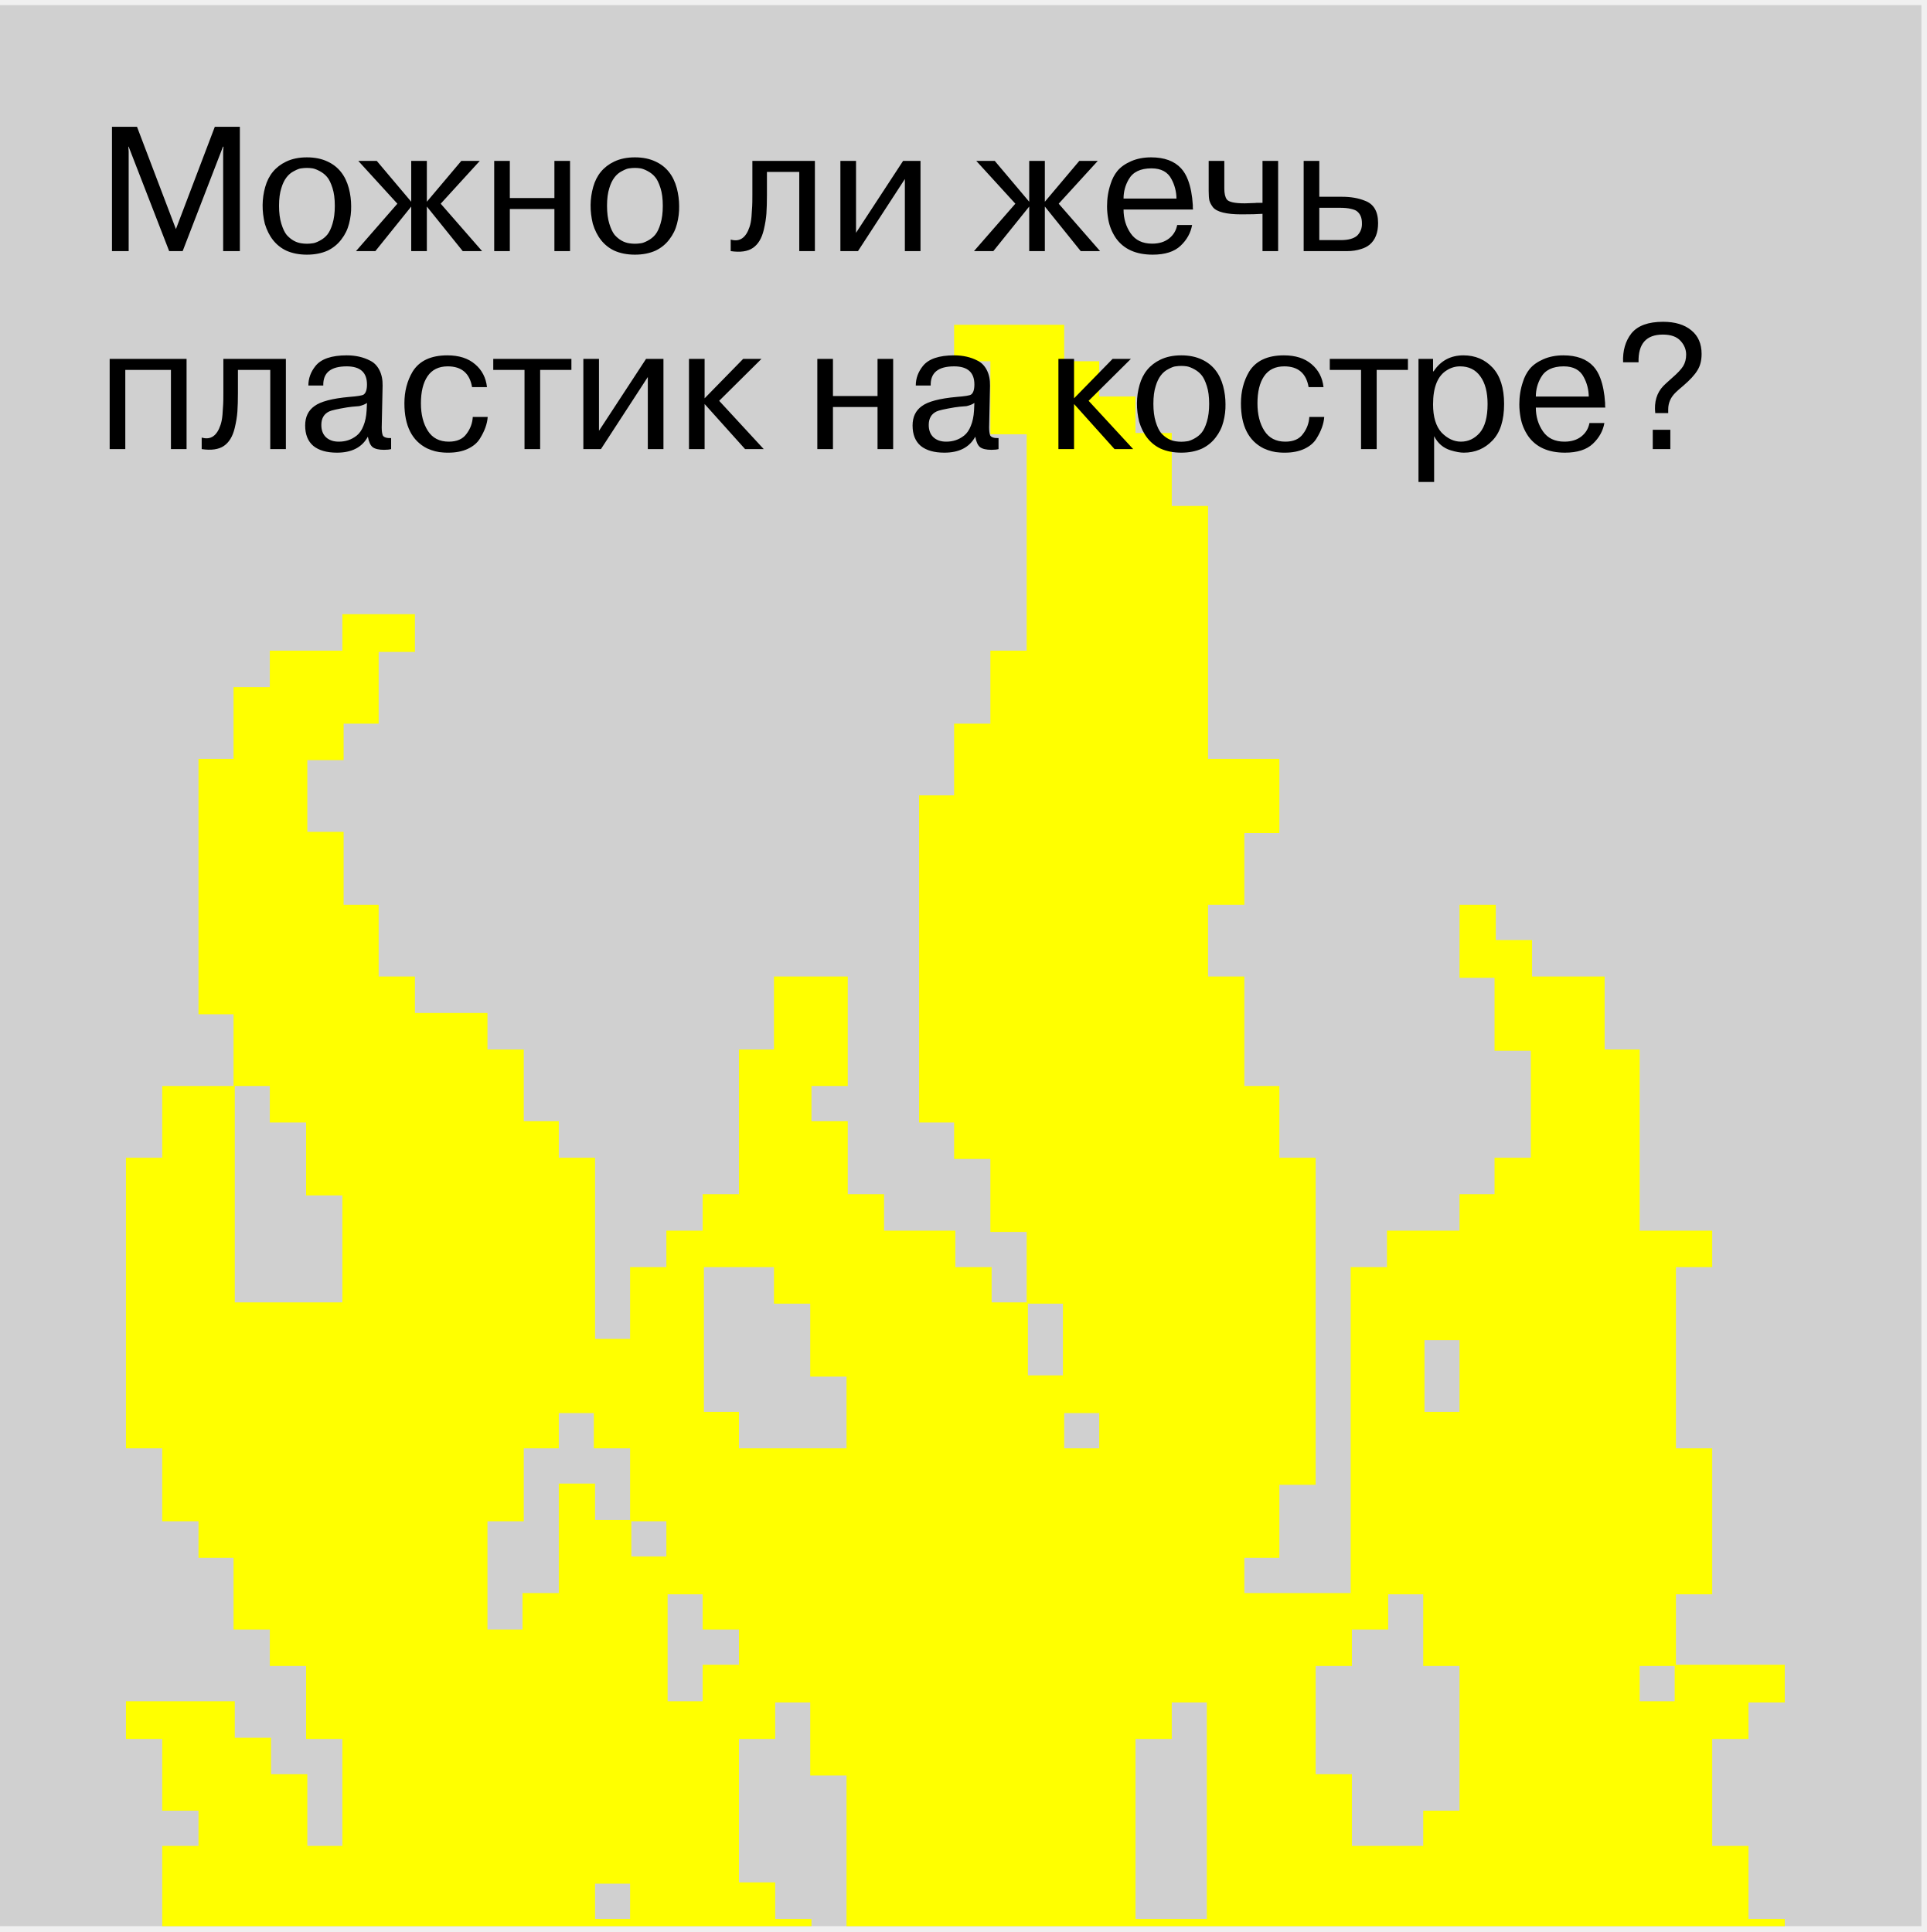
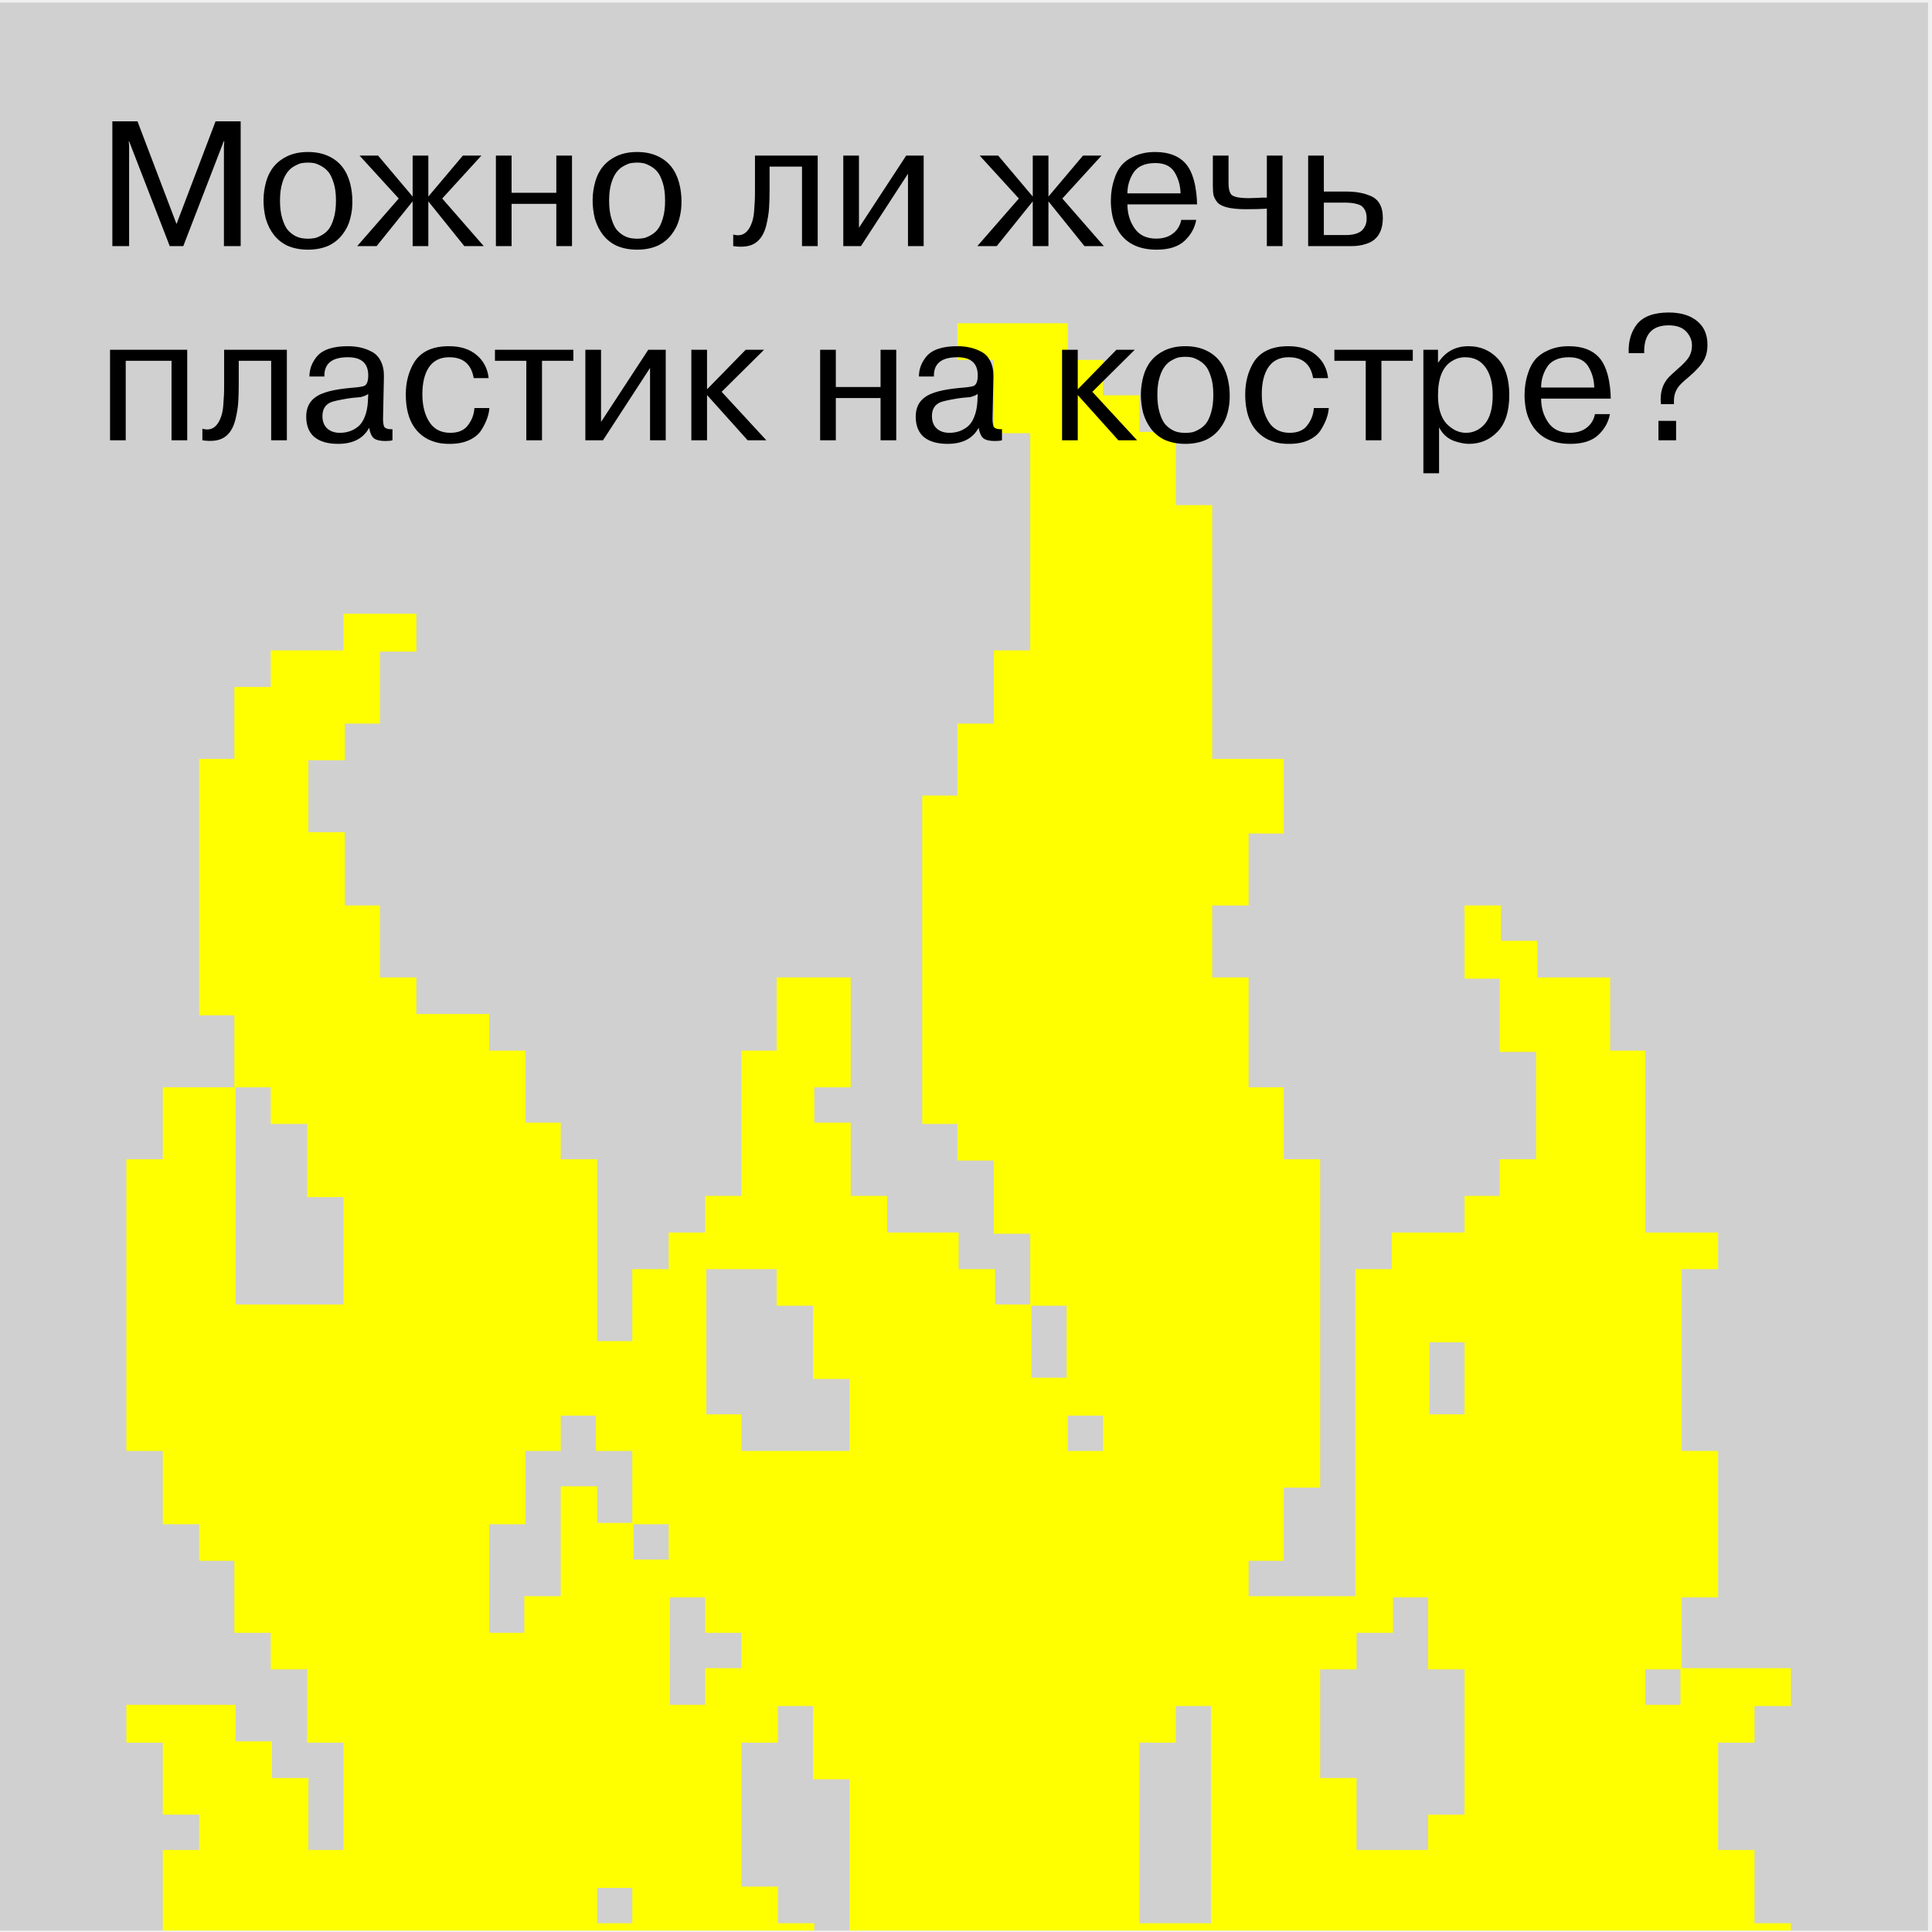
- <svg xmlns="http://www.w3.org/2000/svg" width="321" height="322" viewBox="0 0 321 322" fill="none">
-   <g clip-path="url(#clip0_863_4596)">
-     <rect width="320.167" height="320.167" transform="translate(0 0.86084)" fill="#D0D0D0" />
-     <path fill-rule="evenodd" clip-rule="evenodd" d="M158.983 57.172V60.213H162.006H165.028V66.294V72.375H168.051H171.073V90.409V108.443H168.051H165.028V114.524V120.605H162.006H158.983V126.581V132.558H156.065H153.146V159.818V187.078H156.065H158.983V190.119V193.159H162.006H165.028V199.24V205.322H168.051H171.073V211.193V217.064H168.155H165.237V214.129V211.193H162.214H159.191V208.152V205.112H153.25H147.31V202.071V199.031H144.287H141.264V192.95V186.868H138.242H135.219V183.933V180.997H138.242H141.264V171.875V162.754H135.115H128.965V168.835V174.916H126.047H123.129V186.973V199.031H120.106H117.083V202.071V205.112H114.061H111.038V208.152V211.193H108.016H104.993V217.169V223.146H102.075H99.156V208.048V192.95H96.134H93.111V189.909V186.868H90.193H87.274V180.892V174.916H84.252H81.229V171.875V168.835H75.184H69.139V165.794V162.754H66.116H63.094V156.777V150.801H60.175H57.257V144.72V138.639H54.234H51.212V132.662V126.686H54.234H57.257V123.646V120.605H60.175H63.094V114.629V108.652H66.116H69.139V105.507V102.362H63.094H57.048V105.402V108.443H51.003H44.958V111.483V114.524H41.935H38.913V120.5V126.476H35.994H33.076V147.76V169.044H35.994H38.913V175.021V180.997H32.972H27.031V186.973V192.95H24.008H20.986V217.169V241.389H24.008H27.031V247.47V253.551H30.053H33.076V256.592V259.632H35.994H38.913V265.609V271.585H41.935H44.958V274.626V277.666H47.981H51.003V283.747V289.828H54.026H57.048V298.74V307.652H54.13H51.212V301.676V295.7H48.189H45.166V292.659V289.619H42.144H39.121V286.578V283.538H30.053H20.986V286.683V289.828H24.008H27.031V295.805V301.781H30.053H33.076V304.717V307.652H30.053H27.031V316.774V325.896H24.008H20.986V377.271V428.646H165.132H309.279V380.312V331.977H312.301H315.324L315.315 325.85H309.384L303.234 325.908V328.942V331.977H300.316H297.397V325.896V319.815H294.375H291.352V313.734V307.652H288.33H285.307V298.74V289.828H288.33H291.352V286.788V283.747H294.375H297.397V280.602V277.456H288.33H279.262V271.585V265.714H282.284H285.307V253.551V241.389H282.284H279.262V226.291V211.193H282.284H285.307V208.152V205.112H279.262H273.217V190.014V174.916H270.298H267.38V168.835V162.754H261.335H255.289V159.713V156.672H252.267H249.244V153.737V150.801H246.222H243.199V156.882V162.963H246.117H249.036V169.044V175.126H252.058H255.081V184.038V192.95H252.058H249.036V195.99V199.031H246.117H243.199V202.071V205.112H237.154H231.109V208.152V211.193H228.086H225.063V238.348V265.504H216.204H207.345V262.568V259.632H210.263H213.181V253.551V247.47H216.204H219.227V220.21V192.95H216.204H213.181V186.973V180.997H210.263H207.345V171.875V162.754H204.322H201.299V156.777V150.801H204.322H207.345V144.825V138.848H210.263H213.181V132.662V126.476H207.24H201.299V105.402V84.328H198.277H195.254V78.247V72.166H192.232H189.209V69.125V66.084H186.186H183.164V63.149V60.213H180.245H177.327V57.172V54.132H168.155H158.983V57.172ZM39.121 199.031V217.064H48.085H57.048V208.152V199.24H54.026H51.003V193.159V187.078H47.981H44.958V184.038V180.997H42.04H39.121V199.031ZM117.292 223.25V235.308H120.21H123.129V238.348V241.389H132.092H141.056V235.413V229.436H138.033H135.011V223.355V217.274H131.988H128.965V214.234V211.193H123.129H117.292V223.25ZM171.282 223.25V229.227H174.2H177.119V223.25V217.274H174.2H171.282V223.25ZM237.362 229.332V235.308H240.281H243.199V229.332V223.355H240.281H237.362V229.332ZM93.111 238.453V241.389H90.193H87.274V247.47V253.551H84.252H81.229V262.568V271.585H84.148H87.066V268.544V265.504H90.088H93.111V256.382V247.26H96.134H99.156V250.301V253.342H102.075H104.993V247.365V241.389H101.97H98.948V238.453V235.518H96.029H93.111V238.453ZM177.327 238.453V241.389H180.245H183.164V238.453V235.518H180.245H177.327V238.453ZM105.202 256.487V259.423H108.12H111.038V256.487V253.551H108.12H105.202V256.487ZM111.247 274.626V283.538H114.165H117.083V280.497V277.456H120.106H123.129V274.521V271.585H120.106H117.083V268.649V265.714H114.165H111.247V274.626ZM231.317 268.649V271.585H228.294H225.272V274.626V277.666H222.249H219.227V286.683V295.7H222.249H225.272V301.676V307.652H231.213H237.154V304.717V301.781H240.176H243.199V289.724V277.666H240.176H237.154V271.69V265.714H234.235H231.317V268.649ZM273.217 280.602V283.538H276.135H279.053V280.602V277.666H276.135H273.217V280.602ZM129.174 286.788V289.828H126.151H123.129V301.781V313.734H126.151H129.174V316.774V319.815H132.197H135.219V328.832V337.848H138.137H141.056V316.879V295.91H138.033H135.011V289.828V283.747H132.092H129.174V286.788ZM195.254 286.788V289.828H192.232H189.209V304.822V319.815H195.15H201.091V301.781V283.747H198.173H195.254V286.788ZM99.156 316.879V319.815H102.075H104.993V316.879V313.943H102.075H99.156V316.879ZM21.088 377.271C21.088 405.585 21.112 417.168 21.142 403.011C21.172 388.854 21.172 365.688 21.142 351.531C21.112 337.374 21.088 348.957 21.088 377.271ZM99.156 344.034V356.092H105.097H111.038V353.156V350.22H108.016H104.993V341.099V331.977H102.075H99.156V344.034ZM195.254 337.953V343.93H198.173H201.091V337.953V331.977H198.173H195.254V337.953ZM195.254 353.156V356.092H198.173H201.091V353.156V350.22H198.173H195.254V353.156Z" fill="#FFFF00" />
-     <path d="M30.437 41.852H28.188L21.44 24.45H21.381L21.44 25.249V41.852H18.658V21.135H22.831L29.313 38.182L35.794 21.135H39.967V41.852H37.185V25.249L37.244 24.45H37.155L30.437 41.852ZM44.13 37.294C43.617 35.183 43.636 33.141 44.189 31.168C44.741 29.195 45.905 27.784 47.681 26.936C48.667 26.462 49.822 26.225 51.144 26.225C52.465 26.225 53.62 26.462 54.606 26.936C56.382 27.764 57.556 29.244 58.128 31.375C58.385 32.361 58.513 33.358 58.513 34.364C58.532 35.35 58.414 36.327 58.158 37.294C57.921 38.241 57.497 39.109 56.885 39.898C56.293 40.688 55.533 41.309 54.606 41.763C53.6 42.217 52.446 42.444 51.144 42.444C49.841 42.444 48.687 42.217 47.681 41.763C45.964 40.934 44.781 39.444 44.13 37.294ZM46.882 31.345C46.625 32.135 46.497 33.121 46.497 34.305C46.497 35.469 46.625 36.465 46.882 37.294C47.138 38.123 47.434 38.744 47.77 39.158C48.48 39.948 49.289 40.411 50.197 40.549C50.828 40.648 51.459 40.648 52.091 40.549C52.367 40.53 52.752 40.392 53.245 40.135C53.778 39.859 54.212 39.514 54.547 39.099C54.882 38.685 55.169 38.083 55.405 37.294C55.662 36.465 55.79 35.469 55.79 34.305C55.79 33.121 55.662 32.135 55.405 31.345C55.129 30.477 54.823 29.856 54.488 29.481C54.172 29.106 53.778 28.79 53.304 28.534C52.831 28.277 52.426 28.119 52.091 28.06C51.459 27.962 50.828 27.962 50.197 28.06C49.92 28.08 49.526 28.228 49.013 28.504C48.007 28.997 47.296 29.944 46.882 31.345ZM71.127 41.852H68.523V34.423L62.545 41.852H59.319L66.215 33.95L59.704 26.817H62.782L68.523 33.624V26.817H71.127V33.624L76.869 26.817H79.947L73.436 33.95L80.332 41.852H77.106L71.127 34.423V41.852ZM92.381 34.837H84.953V41.852H82.349V26.817H84.953V33.003H92.381V26.817H94.986V41.852H92.381V34.837ZM98.782 37.294C98.269 35.183 98.289 33.141 98.842 31.168C99.394 29.195 100.558 27.784 102.334 26.936C103.32 26.462 104.475 26.225 105.797 26.225C107.118 26.225 108.273 26.462 109.259 26.936C111.035 27.764 112.209 29.244 112.781 31.375C113.037 32.361 113.166 33.358 113.166 34.364C113.185 35.35 113.067 36.327 112.811 37.294C112.574 38.241 112.15 39.109 111.538 39.898C110.946 40.688 110.186 41.309 109.259 41.763C108.253 42.217 107.099 42.444 105.797 42.444C104.494 42.444 103.34 42.217 102.334 41.763C100.617 40.934 99.433 39.444 98.782 37.294ZM101.535 31.345C101.278 32.135 101.15 33.121 101.15 34.305C101.15 35.469 101.278 36.465 101.535 37.294C101.791 38.123 102.087 38.744 102.423 39.158C103.133 39.948 103.942 40.411 104.849 40.549C105.481 40.648 106.112 40.648 106.744 40.549C107.02 40.53 107.405 40.392 107.898 40.135C108.43 39.859 108.865 39.514 109.2 39.099C109.535 38.685 109.821 38.083 110.058 37.294C110.315 36.465 110.443 35.469 110.443 34.305C110.443 33.121 110.315 32.135 110.058 31.345C109.782 30.477 109.476 29.856 109.141 29.481C108.825 29.106 108.43 28.79 107.957 28.534C107.483 28.277 107.079 28.119 106.744 28.06C106.112 27.962 105.481 27.962 104.849 28.06C104.573 28.08 104.179 28.228 103.666 28.504C102.659 28.997 101.949 29.944 101.535 31.345ZM121.758 41.852V39.928C123.238 40.362 124.284 39.661 124.895 37.827C125.053 37.373 125.162 36.81 125.221 36.14L125.339 34.334C125.359 34.019 125.369 33.397 125.369 32.47V26.817H135.786V41.852H133.182V28.652H127.796V32.47C127.796 33.713 127.766 34.759 127.707 35.607C127.648 36.436 127.5 37.343 127.263 38.33C126.928 39.731 126.326 40.727 125.458 41.319C124.59 41.911 123.356 42.088 121.758 41.852ZM142.64 26.817V38.803L150.483 26.817H153.384V41.852H150.779V29.836L142.966 41.852H140.036V26.817H142.64ZM174.104 41.852H171.5V34.423L165.521 41.852H162.295L169.191 33.95L162.68 26.817H165.758L171.5 33.624V26.817H174.104V33.624L179.845 26.817H182.923L176.412 33.95L183.308 41.852H180.082L174.104 34.423V41.852ZM196.157 37.501H198.643C198.406 38.823 197.765 39.977 196.719 40.964C195.673 41.95 194.125 42.444 192.073 42.444C189.291 42.444 187.249 41.526 185.946 39.691C185.295 38.724 184.871 37.688 184.674 36.584C184.536 35.814 184.467 35.084 184.467 34.394C184.467 33.072 184.664 31.829 185.059 30.665C185.315 29.836 185.69 29.116 186.183 28.504C186.716 27.853 187.476 27.31 188.462 26.876C189.449 26.442 190.563 26.225 191.806 26.225C194.016 26.225 195.683 26.837 196.808 28.06C197.281 28.573 197.666 29.224 197.962 30.014C198.396 31.158 198.663 32.549 198.761 34.186C198.761 34.246 198.761 34.374 198.761 34.571C198.781 34.768 198.791 34.887 198.791 34.926H187.219C187.219 36.426 187.614 37.748 188.403 38.892C189.192 40.036 190.386 40.609 191.984 40.609C193.128 40.609 194.065 40.322 194.795 39.75C195.525 39.178 195.979 38.428 196.157 37.501ZM187.219 33.091H196.038C196.019 31.927 195.742 30.852 195.21 29.866C194.598 28.662 193.483 28.06 191.865 28.06C190.031 28.06 188.768 28.672 188.077 29.895C187.505 30.882 187.219 31.947 187.219 33.091ZM201.404 31.848V26.817H204.009V31.434C204.009 32.243 204.147 32.845 204.423 33.239C204.759 33.673 205.755 33.89 207.412 33.89C207.57 33.89 208.142 33.871 209.129 33.831C209.227 33.812 209.435 33.802 209.75 33.802H210.372V26.817H212.976V41.852H210.372V35.637C209.504 35.696 208.34 35.725 206.88 35.725C204.354 35.725 202.766 35.331 202.115 34.541C201.819 34.147 201.621 33.772 201.523 33.417C201.444 33.062 201.404 32.539 201.404 31.848ZM217.232 41.852V26.817H219.837V32.795H223.595C225.075 32.795 226.348 33.013 227.413 33.447C228.893 33.979 229.633 35.222 229.633 37.175C229.633 38.793 229.159 39.997 228.212 40.786C227.818 41.102 227.354 41.339 226.821 41.496C226.111 41.733 225.332 41.852 224.483 41.852H217.232ZM223.003 34.63H219.837V40.017H223.447C224.671 40.017 225.568 39.77 226.14 39.277C226.713 38.705 226.979 38.004 226.94 37.175C226.94 36.268 226.644 35.597 226.052 35.163C225.854 35.025 225.539 34.907 225.105 34.808C224.631 34.69 224.01 34.63 223.24 34.63H223.003ZM28.484 61.652H20.878V74.852H18.274V59.817H31.088V74.852H28.484V61.652ZM33.608 74.852V72.928C35.088 73.362 36.134 72.662 36.745 70.827C36.903 70.373 37.012 69.811 37.071 69.14L37.189 67.334C37.209 67.019 37.219 66.397 37.219 65.47V59.817H47.636V74.852H45.032V61.652H39.646V65.47C39.646 66.713 39.616 67.759 39.557 68.607C39.498 69.436 39.35 70.343 39.113 71.33C38.778 72.731 38.176 73.727 37.308 74.319C36.44 74.911 35.206 75.088 33.608 74.852ZM53.869 64.257H51.383C51.383 63.073 51.778 61.987 52.567 61.001C53.514 59.817 55.25 59.225 57.776 59.225C59.255 59.225 60.558 59.521 61.682 60.113C62.333 60.429 62.846 60.952 63.221 61.682C63.596 62.412 63.774 63.28 63.754 64.286L63.606 71.241C63.606 71.813 63.665 72.257 63.783 72.573C63.961 72.888 64.425 73.036 65.174 73.017V74.852C64.879 74.93 64.484 74.97 63.991 74.97C63.123 74.97 62.491 74.822 62.097 74.526C61.722 74.23 61.455 73.648 61.297 72.78C60.331 74.556 58.614 75.444 56.148 75.444C54.451 75.444 53.139 75.069 52.212 74.319C51.304 73.549 50.85 72.415 50.85 70.915C50.85 69.495 51.363 68.419 52.389 67.689C53.415 66.92 55.359 66.407 58.22 66.151C59.541 66.052 60.331 65.924 60.587 65.766C60.962 65.509 61.15 64.947 61.15 64.079C61.15 62.066 60.025 61.06 57.776 61.06C55.112 61.06 53.81 62.126 53.869 64.257ZM61.09 68.429L61.15 67.157C60.854 67.374 60.419 67.551 59.847 67.689C58.979 67.749 58.308 67.818 57.835 67.897C56.197 68.173 55.201 68.4 54.846 68.577C53.978 68.992 53.544 69.742 53.544 70.827C53.544 71.695 53.8 72.375 54.313 72.869C54.846 73.362 55.556 73.609 56.444 73.609C57.016 73.609 57.539 73.53 58.013 73.372C58.506 73.214 58.979 72.957 59.433 72.602C59.907 72.228 60.281 71.685 60.558 70.975C60.854 70.264 61.031 69.416 61.09 68.429ZM78.78 69.495H81.266C81.188 70.639 80.754 71.843 79.964 73.105C79.53 73.816 78.85 74.388 77.922 74.822C77.015 75.236 75.949 75.444 74.726 75.444C74.312 75.444 74.016 75.434 73.838 75.414C72.97 75.374 72.082 75.147 71.174 74.733C68.649 73.471 67.386 70.965 67.386 67.216C67.386 65.243 67.84 63.487 68.748 61.948C69.872 60.133 71.806 59.225 74.548 59.225C76.482 59.225 78.021 59.718 79.165 60.705C80.309 61.672 80.971 62.944 81.148 64.523H78.662C78.267 62.214 76.916 61.06 74.608 61.06C73.108 61.06 71.983 61.613 71.234 62.718C70.504 63.803 70.139 65.302 70.139 67.216C70.139 69.071 70.523 70.6 71.293 71.803C72.062 73.007 73.226 73.609 74.785 73.609C76.127 73.609 77.103 73.184 77.715 72.336C78.366 71.488 78.721 70.54 78.78 69.495ZM87.401 74.852V61.652H82.192V59.817H95.214V61.652H90.005V74.852H87.401ZM99.808 59.817V71.803L107.651 59.817H110.551V74.852H107.947V62.836L100.134 74.852H97.204V59.817H99.808ZM117.409 59.817V66.387L123.832 59.817H126.88L119.836 66.802L127.265 74.852H124.157L117.409 67.334V74.852H114.805V59.817H117.409ZM146.225 67.838H138.797V74.852H136.192V59.817H138.797V66.003H146.225V59.817H148.829V74.852H146.225V67.838ZM155.083 64.257H152.597C152.597 63.073 152.991 61.987 153.78 61.001C154.727 59.817 156.464 59.225 158.989 59.225C160.469 59.225 161.771 59.521 162.896 60.113C163.547 60.429 164.06 60.952 164.435 61.682C164.809 62.412 164.987 63.28 164.967 64.286L164.819 71.241C164.819 71.813 164.879 72.257 164.997 72.573C165.174 72.888 165.638 73.036 166.388 73.017V74.852C166.092 74.93 165.697 74.97 165.204 74.97C164.336 74.97 163.705 74.822 163.31 74.526C162.935 74.23 162.669 73.648 162.511 72.78C161.544 74.556 159.828 75.444 157.361 75.444C155.665 75.444 154.353 75.069 153.425 74.319C152.518 73.549 152.064 72.415 152.064 70.915C152.064 69.495 152.577 68.419 153.603 67.689C154.629 66.92 156.572 66.407 159.433 66.151C160.755 66.052 161.544 65.924 161.801 65.766C162.176 65.509 162.363 64.947 162.363 64.079C162.363 62.066 161.238 61.06 158.989 61.06C156.326 61.06 155.023 62.126 155.083 64.257ZM162.304 68.429L162.363 67.157C162.067 67.374 161.633 67.551 161.061 67.689C160.193 67.749 159.522 67.818 159.048 67.897C157.411 68.173 156.414 68.4 156.059 68.577C155.191 68.992 154.757 69.742 154.757 70.827C154.757 71.695 155.013 72.375 155.526 72.869C156.059 73.362 156.769 73.609 157.657 73.609C158.229 73.609 158.752 73.53 159.226 73.372C159.719 73.214 160.193 72.957 160.646 72.602C161.12 72.228 161.495 71.685 161.771 70.975C162.067 70.264 162.245 69.416 162.304 68.429ZM178.97 59.817V66.387L185.392 59.817H188.44L181.397 66.802L188.825 74.852H185.718L178.97 67.334V74.852H176.365V59.817H178.97ZM189.822 70.294C189.309 68.183 189.329 66.141 189.882 64.168C190.434 62.195 191.598 60.784 193.374 59.936C194.36 59.462 195.515 59.225 196.837 59.225C198.158 59.225 199.313 59.462 200.299 59.936C202.075 60.764 203.249 62.244 203.821 64.375C204.078 65.361 204.206 66.358 204.206 67.364C204.225 68.35 204.107 69.327 203.851 70.294C203.614 71.241 203.19 72.109 202.578 72.898C201.986 73.688 201.227 74.309 200.299 74.763C199.293 75.217 198.139 75.444 196.837 75.444C195.534 75.444 194.38 75.217 193.374 74.763C191.657 73.934 190.474 72.445 189.822 70.294ZM192.575 64.345C192.318 65.135 192.19 66.121 192.19 67.305C192.19 68.469 192.318 69.465 192.575 70.294C192.831 71.123 193.127 71.744 193.463 72.158C194.173 72.948 194.982 73.411 195.89 73.549C196.521 73.648 197.152 73.648 197.784 73.549C198.06 73.53 198.445 73.391 198.938 73.135C199.471 72.859 199.905 72.513 200.24 72.099C200.575 71.685 200.862 71.083 201.098 70.294C201.355 69.465 201.483 68.469 201.483 67.305C201.483 66.121 201.355 65.135 201.098 64.345C200.822 63.477 200.516 62.856 200.181 62.481C199.865 62.106 199.471 61.79 198.997 61.534C198.523 61.277 198.119 61.119 197.784 61.06C197.152 60.962 196.521 60.962 195.89 61.06C195.613 61.08 195.219 61.228 194.706 61.504C193.699 61.997 192.989 62.944 192.575 64.345ZM218.173 69.495H220.659C220.58 70.639 220.146 71.843 219.357 73.105C218.923 73.816 218.242 74.388 217.315 74.822C216.407 75.236 215.342 75.444 214.118 75.444C213.704 75.444 213.408 75.434 213.23 75.414C212.362 75.374 211.474 75.147 210.567 74.733C208.041 73.471 206.779 70.965 206.779 67.216C206.779 65.243 207.232 63.487 208.14 61.948C209.265 60.133 211.198 59.225 213.941 59.225C215.874 59.225 217.413 59.718 218.558 60.705C219.702 61.672 220.363 62.944 220.54 64.523H218.054C217.66 62.214 216.308 61.06 214 61.06C212.5 61.06 211.376 61.613 210.626 62.718C209.896 63.803 209.531 65.302 209.531 67.216C209.531 69.071 209.916 70.6 210.685 71.803C211.455 73.007 212.619 73.609 214.178 73.609C215.519 73.609 216.496 73.184 217.107 72.336C217.759 71.488 218.114 70.54 218.173 69.495ZM226.793 74.852V61.652H221.584V59.817H234.606V61.652H229.398V74.852H226.793ZM236.365 80.327V59.817H238.792V61.889H238.881C240.065 60.113 241.722 59.225 243.853 59.225C245.806 59.225 247.424 59.906 248.706 61.267C249.989 62.648 250.63 64.671 250.63 67.334C250.63 70.057 249.979 72.089 248.677 73.431C247.394 74.773 245.806 75.444 243.912 75.444C243.32 75.444 242.6 75.315 241.751 75.059C240.508 74.684 239.581 73.895 238.97 72.691V80.327H236.365ZM238.792 67.394C238.792 69.485 239.265 71.053 240.213 72.099C241.199 73.105 242.274 73.609 243.438 73.609C244.662 73.609 245.707 73.115 246.575 72.129C247.444 71.103 247.878 69.505 247.878 67.334C247.878 65.361 247.473 63.822 246.664 62.718C245.875 61.613 244.75 61.06 243.29 61.06C242.521 61.06 241.801 61.267 241.13 61.682C239.571 62.609 238.792 64.513 238.792 67.394ZM264.856 70.501H267.342C267.105 71.823 266.464 72.977 265.418 73.964C264.372 74.95 262.824 75.444 260.772 75.444C257.99 75.444 255.948 74.526 254.646 72.691C253.994 71.724 253.57 70.689 253.373 69.584C253.235 68.814 253.166 68.084 253.166 67.394C253.166 66.072 253.363 64.829 253.758 63.665C254.014 62.836 254.389 62.116 254.882 61.504C255.415 60.853 256.175 60.31 257.161 59.876C258.148 59.442 259.262 59.225 260.505 59.225C262.715 59.225 264.382 59.837 265.507 61.06C265.981 61.573 266.365 62.224 266.661 63.014C267.095 64.158 267.362 65.549 267.46 67.186C267.46 67.246 267.46 67.374 267.46 67.571C267.48 67.768 267.49 67.887 267.49 67.926H255.918C255.918 69.426 256.313 70.748 257.102 71.892C257.891 73.036 259.085 73.609 260.683 73.609C261.827 73.609 262.764 73.323 263.495 72.75C264.225 72.178 264.678 71.428 264.856 70.501ZM255.918 66.091H264.738C264.718 64.927 264.442 63.852 263.909 62.865C263.297 61.662 262.182 61.06 260.565 61.06C258.73 61.06 257.467 61.672 256.776 62.895C256.204 63.882 255.918 64.947 255.918 66.091ZM278.331 74.852H275.401V71.626H278.331V74.852ZM273.033 60.38H270.459C270.38 58.446 270.843 56.838 271.85 55.556C272.895 54.273 274.651 53.632 277.118 53.632C279.11 53.632 280.679 54.105 281.823 55.052C282.968 55.98 283.54 57.292 283.54 58.989C283.54 60.093 283.303 61.011 282.829 61.741C282.395 62.471 281.616 63.319 280.491 64.286C279.9 64.779 279.485 65.144 279.248 65.381C278.4 66.19 277.976 67.137 277.976 68.222V68.844H275.815C275.618 66.989 276.062 65.49 277.147 64.345C277.246 64.227 277.749 63.763 278.657 62.954C279.525 62.205 280.126 61.563 280.462 61.031C280.797 60.478 280.965 59.837 280.965 59.107C280.965 58.258 280.659 57.499 280.047 56.828C279.416 56.118 278.43 55.763 277.088 55.763C274.306 55.763 272.954 57.302 273.033 60.38Z" fill="black" />
+ <svg xmlns="http://www.w3.org/2000/svg" width="388" height="388" viewBox="0 0 388 388" fill="none">
+   <g clip-path="url(#clip0_895_7365)">
+     <rect width="387.202" height="387.202" transform="translate(0 0.503906)" fill="#D0D0D0" />
+     <path fill-rule="evenodd" clip-rule="evenodd" d="M192.27 68.607V72.284H195.926H199.581V79.638V86.993H203.236H206.892V108.802V130.612H203.236H199.581V137.966V145.321H195.926H192.27V152.548V159.776H188.741H185.211V192.744V225.712H188.741H192.27V229.389V233.066H195.926H199.581V240.42V247.775H203.236H206.892V254.876V261.976H203.363H199.833V258.426V254.876H196.178H192.522V251.198V247.521H185.337H178.152V243.844V240.167H174.497H170.842V232.812V225.458H167.186H163.531V221.908V218.357H167.186H170.842V207.326V196.294H163.405H155.968V203.648V211.003H152.438H148.909V225.585V240.167H145.253H141.598V243.844V247.521H137.942H134.287V251.198V254.876H130.631H126.976V262.103V269.331H123.447H119.917V251.072V232.812H116.262H112.606V229.135V225.458H109.077H105.547V218.23V211.003H101.892H98.237V207.326V203.648H90.926H83.615V199.971V196.294H79.959H76.304V189.067V181.839H72.774H69.245V174.485V167.13H65.59H61.934V159.903V152.675H65.59H69.245V148.998V145.321H72.774H76.304V138.093V130.865H79.959H83.615V127.061V123.258H76.304H68.993V126.935V130.612H61.682H54.371V134.289V137.966H50.716H47.06V145.194V152.421H43.531H40.001V178.162V203.902H43.531H47.06V211.13V218.357H39.875H32.69V225.585V232.812H29.035H25.38V262.103V291.394H29.035H32.69V298.748V306.103H36.346H40.001V309.78V313.457H43.531H47.06V320.685V327.912H50.716H54.371V331.589V335.266H58.026H61.682V342.621V349.975H65.337H68.993V360.753V371.531H65.463H61.934V364.304V357.076H58.279H54.623V353.399V349.722H50.968H47.312V346.044V342.367H36.346H25.38V346.171V349.975H29.035H32.69V357.203V364.43H36.346H40.001V367.981V371.531H36.346H32.69V382.563V393.594H29.035H25.38V455.726V517.858H199.707H374.035V459.403V400.949H377.69H381.345L381.334 393.538H374.161L366.724 393.609V397.279V400.949H363.194H359.665V393.594V386.24H356.009H352.354V378.886V371.531H348.699H345.043V360.753V349.975H348.699H352.354V346.298V342.621H356.009H359.665V338.817V335.013H348.699H337.732V327.912V320.811H341.388H345.043V306.103V291.394H341.388H337.732V273.135V254.876H341.388H345.043V251.198V247.521H337.732H330.421V229.262V211.003H326.892H323.362V203.648V196.294H316.052H308.741V192.617V188.94H305.085H301.43V185.389V181.839H297.774H294.119V189.193V196.548H297.648H301.178V203.902V211.256H304.833H308.488V222.034V232.812H304.833H301.178V236.49V240.167H297.648H294.119V243.844V247.521H286.808H279.497V251.198V254.876H275.841H272.186V287.717V320.558H261.472H250.757V317.007V313.457H254.287H257.816V306.103V298.748H261.472H265.127V265.78V232.812H261.472H257.816V225.585V218.357H254.287H250.757V207.326V196.294H247.102H243.447V189.067V181.839H247.102H250.757V174.611V167.384H254.287H257.816V159.903V152.421H250.631H243.447V126.935V101.448H239.791H236.136V94.094V86.739H232.48H228.825V83.062V79.385H225.169H221.514V75.835V72.284H217.984H214.455V68.607V64.93H203.363H192.27V68.607ZM47.312 240.167V261.976H58.153H68.993V251.198V240.42H65.337H61.682V233.066V225.712H58.026H54.371V222.034V218.357H50.842H47.312V240.167ZM141.85 269.457V284.039H145.379H148.909V287.717V291.394H159.749H170.589V284.166V276.939H166.934H163.279V269.584V262.23H159.623H155.968V258.553V254.876H148.909H141.85V269.457ZM207.144 269.457V276.685H210.673H214.203V269.457V262.23H210.673H207.144V269.457ZM287.06 276.812V284.039H290.589H294.119V276.812V269.584H290.589H287.06V276.812ZM112.606 287.843V291.394H109.077H105.547V298.748V306.103H101.892H98.237V317.007V327.912H101.766H105.295V324.235V320.558H108.951H112.606V309.526V298.495H116.262H119.917V302.172V305.849H123.447H126.976V298.621V291.394H123.321H119.665V287.843V284.293H116.136H112.606V287.843ZM214.455 287.843V291.394H217.984H221.514V287.843V284.293H217.984H214.455V287.843ZM127.228 309.653V313.203H130.758H134.287V309.653V306.103H130.758H127.228V309.653ZM134.539 331.589V342.367H138.068H141.598V338.69V335.013H145.253H148.909V331.462V327.912H145.253H141.598V324.362V320.811H138.068H134.539V331.589ZM279.749 324.362V327.912H276.094H272.438V331.589V335.266H268.783H265.127V346.171V357.076H268.783H272.438V364.304V371.531H279.623H286.808V367.981V364.43H290.463H294.119V349.848V335.266H290.463H286.808V328.039V320.811H283.278H279.749V324.362ZM330.421 338.817V342.367H333.951H337.48V338.817V335.266H333.951H330.421V338.817ZM156.22 346.298V349.975H152.564H148.909V364.43V378.886H152.564H156.22V382.563V386.24H159.875H163.531V397.145V408.049H167.06H170.589V382.69V357.33H166.934H163.279V349.975V342.621H159.749H156.22V346.298ZM236.136 346.298V349.975H232.48H228.825V368.108V386.24H236.01H243.194V364.43V342.621H239.665H236.136V346.298ZM119.917 382.69V386.24H123.447H126.976V382.69V379.139H123.447H119.917V382.69ZM25.503 455.726C25.503 489.968 25.533 503.976 25.569 486.855C25.604 469.734 25.604 441.718 25.569 424.597C25.533 407.476 25.503 421.484 25.503 455.726ZM119.917 415.531V430.113H127.102H134.287V426.562V423.012H130.631H126.976V411.98V400.949H123.447H119.917V415.531ZM236.136 408.176V415.404H239.665H243.194V408.176V400.949H239.665H236.136V408.176ZM236.136 426.562V430.113H239.665H243.194V426.562V423.012H239.665H236.136V426.562Z" fill="#FFFF00" />
+     <path d="M36.81 49.424H34.09L25.93 28.378H25.858L25.93 29.345V49.424H22.565V24.37H27.612L35.45 44.986L43.288 24.37H48.335V49.424H44.971V29.345L45.042 28.378H44.935L36.81 49.424ZM53.369 43.912C52.749 41.359 52.773 38.889 53.441 36.503C54.109 34.117 55.517 32.411 57.664 31.385C58.857 30.812 60.253 30.526 61.852 30.526C63.45 30.526 64.846 30.812 66.039 31.385C68.187 32.387 69.607 34.176 70.299 36.754C70.609 37.947 70.764 39.152 70.764 40.368C70.788 41.562 70.645 42.743 70.334 43.912C70.048 45.057 69.535 46.107 68.795 47.062C68.079 48.016 67.161 48.768 66.039 49.316C64.823 49.865 63.427 50.14 61.852 50.14C60.277 50.14 58.881 49.865 57.664 49.316C55.588 48.314 54.157 46.513 53.369 43.912ZM56.698 36.718C56.388 37.672 56.233 38.865 56.233 40.297C56.233 41.705 56.388 42.91 56.698 43.912C57.008 44.914 57.366 45.666 57.772 46.167C58.63 47.121 59.609 47.682 60.706 47.849C61.47 47.968 62.234 47.968 62.997 47.849C63.331 47.825 63.797 47.658 64.393 47.348C65.037 47.014 65.562 46.596 65.968 46.095C66.374 45.594 66.719 44.866 67.006 43.912C67.316 42.91 67.471 41.705 67.471 40.297C67.471 38.865 67.316 37.672 67.006 36.718C66.672 35.668 66.302 34.916 65.896 34.463C65.514 34.01 65.037 33.628 64.465 33.318C63.892 33.007 63.403 32.816 62.997 32.745C62.234 32.626 61.47 32.626 60.706 32.745C60.372 32.769 59.895 32.948 59.275 33.282C58.058 33.878 57.199 35.024 56.698 36.718ZM86.02 49.424H82.87V40.44L75.64 49.424H71.739L80.078 39.867L72.204 31.242H75.927L82.87 39.474V31.242H86.02V39.474L92.963 31.242H96.686L88.812 39.867L97.151 49.424H93.25L86.02 40.44V49.424ZM111.724 40.941H102.74V49.424H99.59V31.242H102.74V38.722H111.724V31.242H114.873V49.424H111.724V40.941ZM119.465 43.912C118.845 41.359 118.868 38.889 119.537 36.503C120.205 34.117 121.613 32.411 123.76 31.385C124.953 30.812 126.349 30.526 127.948 30.526C129.546 30.526 130.942 30.812 132.135 31.385C134.283 32.387 135.703 34.176 136.395 36.754C136.705 37.947 136.86 39.152 136.86 40.368C136.884 41.562 136.74 42.743 136.43 43.912C136.144 45.057 135.631 46.107 134.891 47.062C134.175 48.016 133.257 48.768 132.135 49.316C130.918 49.865 129.522 50.14 127.948 50.14C126.373 50.14 124.977 49.865 123.76 49.316C121.684 48.314 120.252 46.513 119.465 43.912ZM122.794 36.718C122.483 37.672 122.328 38.865 122.328 40.297C122.328 41.705 122.483 42.91 122.794 43.912C123.104 44.914 123.462 45.666 123.867 46.167C124.726 47.121 125.705 47.682 126.802 47.849C127.566 47.968 128.329 47.968 129.093 47.849C129.427 47.825 129.892 47.658 130.489 47.348C131.133 47.014 131.658 46.596 132.064 46.095C132.469 45.594 132.815 44.866 133.102 43.912C133.412 42.91 133.567 41.705 133.567 40.297C133.567 38.865 133.412 37.672 133.102 36.718C132.768 35.668 132.398 34.916 131.992 34.463C131.61 34.01 131.133 33.628 130.56 33.318C129.988 33.007 129.499 32.816 129.093 32.745C128.329 32.626 127.566 32.626 126.802 32.745C126.468 32.769 125.991 32.948 125.371 33.282C124.154 33.878 123.295 35.024 122.794 36.718ZM147.251 49.424V47.097C149.041 47.622 150.306 46.775 151.045 44.556C151.236 44.007 151.367 43.327 151.439 42.516L151.582 40.333C151.606 39.951 151.618 39.199 151.618 38.078V31.242H164.217V49.424H161.067V33.461H154.553V38.078C154.553 39.581 154.517 40.846 154.446 41.872C154.374 42.874 154.195 43.972 153.909 45.165C153.503 46.859 152.775 48.064 151.725 48.78C150.676 49.495 149.184 49.71 147.251 49.424ZM172.506 31.242V45.737L181.991 31.242H185.498V49.424H182.349V34.892L172.9 49.424H169.356V31.242H172.506ZM210.557 49.424H207.407V40.44L200.177 49.424H196.276L204.616 39.867L196.741 31.242H200.464L207.407 39.474V31.242H210.557V39.474L217.501 31.242H221.223L213.349 39.867L221.688 49.424H217.787L210.557 40.44V49.424ZM237.227 44.162H240.234C239.947 45.761 239.172 47.157 237.907 48.35C236.643 49.543 234.769 50.14 232.288 50.14C228.923 50.14 226.454 49.03 224.879 46.811C224.092 45.642 223.579 44.389 223.34 43.053C223.173 42.122 223.089 41.239 223.089 40.404C223.089 38.806 223.328 37.302 223.805 35.895C224.115 34.892 224.569 34.021 225.165 33.282C225.81 32.494 226.728 31.838 227.921 31.313C229.114 30.788 230.462 30.526 231.966 30.526C234.638 30.526 236.654 31.265 238.015 32.745C238.587 33.365 239.053 34.153 239.41 35.107C239.935 36.491 240.257 38.173 240.377 40.154C240.377 40.225 240.377 40.38 240.377 40.619C240.401 40.858 240.413 41.001 240.413 41.049H226.418C226.418 42.862 226.895 44.461 227.85 45.845C228.804 47.229 230.248 47.921 232.18 47.921C233.564 47.921 234.698 47.575 235.581 46.883C236.464 46.191 237.012 45.284 237.227 44.162ZM226.418 38.83H237.084C237.06 37.422 236.726 36.121 236.082 34.928C235.342 33.473 233.994 32.745 232.037 32.745C229.818 32.745 228.291 33.485 227.456 34.964C226.764 36.157 226.418 37.446 226.418 38.83ZM243.573 37.326V31.242H246.723V36.825C246.723 37.803 246.89 38.531 247.224 39.008C247.63 39.533 248.835 39.796 250.839 39.796C251.03 39.796 251.722 39.772 252.915 39.724C253.034 39.7 253.285 39.688 253.667 39.688H254.418V31.242H257.568V49.424H254.418V41.908C253.368 41.979 251.961 42.015 250.195 42.015C247.141 42.015 245.22 41.538 244.432 40.583C244.075 40.106 243.836 39.653 243.717 39.223C243.621 38.794 243.573 38.161 243.573 37.326ZM262.715 49.424V31.242H265.865V38.472H270.411C272.2 38.472 273.739 38.734 275.028 39.259C276.817 39.903 277.712 41.407 277.712 43.769C277.712 45.725 277.139 47.181 275.994 48.135C275.517 48.517 274.956 48.803 274.312 48.994C273.453 49.281 272.51 49.424 271.484 49.424H262.715ZM269.695 40.691H265.865V47.205H270.232C271.711 47.205 272.797 46.907 273.489 46.31C274.181 45.618 274.503 44.771 274.455 43.769C274.455 42.671 274.097 41.86 273.381 41.335C273.143 41.168 272.761 41.025 272.236 40.905C271.663 40.762 270.912 40.691 269.981 40.691H269.695ZM34.448 72.461H25.249V88.424H22.1V70.242H37.598V88.424H34.448V72.461ZM40.645 88.424V86.097C42.435 86.622 43.699 85.775 44.439 83.556C44.63 83.007 44.761 82.327 44.833 81.516L44.976 79.333C45 78.951 45.012 78.199 45.012 77.078V70.242H57.611V88.424H54.461V72.461H47.947V77.078C47.947 78.581 47.911 79.846 47.839 80.872C47.768 81.874 47.589 82.972 47.302 84.165C46.897 85.859 46.169 87.064 45.119 87.78C44.069 88.495 42.578 88.71 40.645 88.424ZM65.148 75.61H62.142C62.142 74.179 62.619 72.866 63.573 71.673C64.719 70.242 66.818 69.526 69.873 69.526C71.662 69.526 73.237 69.884 74.597 70.6C75.384 70.981 76.005 71.614 76.458 72.496C76.912 73.379 77.126 74.429 77.102 75.646L76.924 84.057C76.924 84.749 76.995 85.286 77.138 85.668C77.353 86.05 77.914 86.229 78.82 86.205V88.424C78.463 88.519 77.985 88.567 77.389 88.567C76.339 88.567 75.575 88.388 75.098 88.03C74.645 87.672 74.323 86.968 74.132 85.918C72.963 88.066 70.887 89.14 67.904 89.14C65.852 89.14 64.265 88.686 63.144 87.78C62.046 86.849 61.497 85.477 61.497 83.663C61.497 81.945 62.118 80.645 63.358 79.762C64.599 78.832 66.95 78.211 70.409 77.901C72.008 77.782 72.963 77.627 73.273 77.436C73.726 77.126 73.953 76.445 73.953 75.396C73.953 72.962 72.593 71.745 69.873 71.745C66.651 71.745 65.076 73.033 65.148 75.61ZM73.881 80.657L73.953 79.118C73.595 79.38 73.07 79.595 72.378 79.762C71.328 79.834 70.517 79.917 69.944 80.013C67.964 80.347 66.759 80.621 66.329 80.836C65.279 81.337 64.754 82.244 64.754 83.556C64.754 84.606 65.064 85.429 65.685 86.026C66.329 86.622 67.188 86.921 68.262 86.921C68.954 86.921 69.586 86.825 70.159 86.634C70.755 86.443 71.328 86.133 71.877 85.704C72.45 85.25 72.903 84.594 73.237 83.735C73.595 82.876 73.81 81.85 73.881 80.657ZM95.275 81.945H98.282C98.186 83.329 97.661 84.785 96.707 86.312C96.182 87.171 95.359 87.863 94.237 88.388C93.139 88.889 91.851 89.14 90.372 89.14C89.871 89.14 89.513 89.128 89.298 89.104C88.248 89.056 87.174 88.782 86.077 88.281C83.022 86.754 81.495 83.723 81.495 79.19C81.495 76.803 82.044 74.68 83.142 72.819C84.502 70.623 86.84 69.526 90.157 69.526C92.495 69.526 94.356 70.122 95.74 71.315C97.124 72.485 97.924 74.024 98.138 75.933H95.132C94.655 73.141 93.02 71.745 90.228 71.745C88.415 71.745 87.055 72.413 86.148 73.749C85.265 75.062 84.824 76.875 84.824 79.19C84.824 81.433 85.289 83.282 86.22 84.737C87.15 86.193 88.558 86.921 90.443 86.921C92.066 86.921 93.247 86.408 93.987 85.382C94.774 84.356 95.204 83.21 95.275 81.945ZM105.7 88.424V72.461H99.401V70.242H115.149V72.461H108.85V88.424H105.7ZM120.706 70.242V84.737L130.191 70.242H133.698V88.424H130.548V73.892L121.099 88.424H117.556V70.242H120.706ZM141.992 70.242V78.187L149.759 70.242H153.445L144.927 78.689L153.911 88.424H150.153L141.992 79.333V88.424H138.842V70.242H141.992ZM176.841 79.941H167.857V88.424H164.707V70.242H167.857V77.722H176.841V70.242H179.991V88.424H176.841V79.941ZM187.553 75.61H184.546C184.546 74.179 185.024 72.866 185.978 71.673C187.123 70.242 189.223 69.526 192.277 69.526C194.067 69.526 195.642 69.884 197.002 70.6C197.789 70.981 198.41 71.614 198.863 72.496C199.316 73.379 199.531 74.429 199.507 75.646L199.328 84.057C199.328 84.749 199.4 85.286 199.543 85.668C199.758 86.05 200.319 86.229 201.225 86.205V88.424C200.867 88.519 200.39 88.567 199.794 88.567C198.744 88.567 197.98 88.388 197.503 88.03C197.05 87.672 196.728 86.968 196.537 85.918C195.367 88.066 193.292 89.14 190.309 89.14C188.257 89.14 186.67 88.686 185.549 87.78C184.451 86.849 183.902 85.477 183.902 83.663C183.902 81.945 184.523 80.645 185.763 79.762C187.004 78.832 189.354 78.211 192.814 77.901C194.413 77.782 195.367 77.627 195.678 77.436C196.131 77.126 196.358 76.445 196.358 75.396C196.358 72.962 194.998 71.745 192.277 71.745C189.056 71.745 187.481 73.033 187.553 75.61ZM196.286 80.657L196.358 79.118C196 79.38 195.475 79.595 194.783 79.762C193.733 79.834 192.922 79.917 192.349 80.013C190.369 80.347 189.164 80.621 188.734 80.836C187.684 81.337 187.159 82.244 187.159 83.556C187.159 84.606 187.469 85.429 188.09 86.026C188.734 86.622 189.593 86.921 190.667 86.921C191.359 86.921 191.991 86.825 192.564 86.634C193.16 86.443 193.733 86.133 194.282 85.704C194.854 85.25 195.308 84.594 195.642 83.735C196 82.876 196.215 81.85 196.286 80.657ZM216.442 70.242V78.187L224.208 70.242H227.895L219.377 78.689L228.36 88.424H224.602L216.442 79.333V88.424H213.292V70.242H216.442ZM229.567 82.912C228.946 80.359 228.97 77.889 229.638 75.503C230.306 73.117 231.714 71.411 233.862 70.385C235.055 69.812 236.451 69.526 238.049 69.526C239.648 69.526 241.044 69.812 242.237 70.385C244.384 71.387 245.804 73.177 246.496 75.754C246.806 76.947 246.961 78.152 246.961 79.368C246.985 80.562 246.842 81.743 246.532 82.912C246.246 84.057 245.732 85.107 244.993 86.062C244.277 87.016 243.358 87.768 242.237 88.317C241.02 88.865 239.624 89.14 238.049 89.14C236.474 89.14 235.078 88.865 233.862 88.317C231.786 87.314 230.354 85.513 229.567 82.912ZM232.895 75.718C232.585 76.672 232.43 77.865 232.43 79.297C232.43 80.705 232.585 81.91 232.895 82.912C233.205 83.914 233.563 84.666 233.969 85.167C234.828 86.121 235.806 86.682 236.904 86.849C237.667 86.968 238.431 86.968 239.195 86.849C239.529 86.825 239.994 86.658 240.59 86.348C241.235 86.014 241.76 85.596 242.165 85.095C242.571 84.594 242.917 83.866 243.203 82.912C243.513 81.91 243.669 80.705 243.669 79.297C243.669 77.865 243.513 76.672 243.203 75.718C242.869 74.668 242.499 73.916 242.094 73.463C241.712 73.01 241.235 72.628 240.662 72.317C240.089 72.007 239.6 71.817 239.195 71.745C238.431 71.626 237.667 71.626 236.904 71.745C236.57 71.769 236.093 71.948 235.472 72.282C234.255 72.878 233.396 74.024 232.895 75.718ZM263.853 81.945H266.859C266.764 83.329 266.239 84.785 265.284 86.312C264.76 87.171 263.936 87.863 262.815 88.388C261.717 88.889 260.429 89.14 258.949 89.14C258.448 89.14 258.09 89.128 257.876 89.104C256.826 89.056 255.752 88.782 254.654 88.281C251.6 86.754 250.073 83.723 250.073 79.19C250.073 76.803 250.622 74.68 251.719 72.819C253.08 70.623 255.418 69.526 258.735 69.526C261.073 69.526 262.934 70.122 264.318 71.315C265.702 72.485 266.501 74.024 266.716 75.933H263.71C263.232 73.141 261.598 71.745 258.806 71.745C256.993 71.745 255.633 72.413 254.726 73.749C253.843 75.062 253.402 76.875 253.402 79.19C253.402 81.433 253.867 83.282 254.798 84.737C255.728 86.193 257.136 86.921 259.021 86.921C260.643 86.921 261.825 86.408 262.564 85.382C263.352 84.356 263.781 83.21 263.853 81.945ZM274.278 88.424V72.461H267.979V70.242H283.727V72.461H277.428V88.424H274.278ZM285.854 95.045V70.242H288.789V72.747H288.896C290.328 70.6 292.332 69.526 294.909 69.526C297.272 69.526 299.228 70.349 300.779 71.995C302.33 73.666 303.106 76.112 303.106 79.333C303.106 82.626 302.318 85.083 300.743 86.706C299.192 88.328 297.272 89.14 294.981 89.14C294.265 89.14 293.394 88.985 292.368 88.674C290.865 88.221 289.743 87.267 289.004 85.811V95.045H285.854ZM288.789 79.404C288.789 81.934 289.362 83.831 290.507 85.095C291.7 86.312 293.001 86.921 294.408 86.921C295.888 86.921 297.152 86.324 298.202 85.131C299.252 83.89 299.777 81.957 299.777 79.333C299.777 76.947 299.288 75.085 298.31 73.749C297.355 72.413 295.995 71.745 294.229 71.745C293.299 71.745 292.428 71.995 291.617 72.496C289.732 73.618 288.789 75.921 288.789 79.404ZM320.31 83.162H323.317C323.03 84.761 322.255 86.157 320.99 87.35C319.725 88.543 317.852 89.14 315.371 89.14C312.006 89.14 309.537 88.03 307.962 85.811C307.175 84.642 306.661 83.389 306.423 82.053C306.256 81.122 306.172 80.239 306.172 79.404C306.172 77.806 306.411 76.302 306.888 74.894C307.198 73.892 307.652 73.021 308.248 72.282C308.893 71.494 309.811 70.838 311.004 70.313C312.197 69.788 313.545 69.526 315.049 69.526C317.721 69.526 319.737 70.266 321.098 71.745C321.67 72.365 322.135 73.153 322.493 74.107C323.018 75.491 323.34 77.173 323.46 79.154C323.46 79.225 323.46 79.38 323.46 79.619C323.484 79.858 323.496 80.001 323.496 80.049H309.501C309.501 81.862 309.978 83.461 310.933 84.845C311.887 86.229 313.331 86.921 315.263 86.921C316.647 86.921 317.781 86.575 318.664 85.883C319.547 85.191 320.095 84.284 320.31 83.162ZM309.501 77.829H320.167C320.143 76.422 319.809 75.121 319.165 73.928C318.425 72.473 317.077 71.745 315.12 71.745C312.901 71.745 311.374 72.485 310.539 73.964C309.847 75.157 309.501 76.445 309.501 77.829ZM336.607 88.424H333.063V84.522H336.607V88.424ZM330.2 70.922H327.086C326.99 68.583 327.551 66.639 328.768 65.088C330.033 63.537 332.156 62.761 335.139 62.761C337.549 62.761 339.446 63.334 340.83 64.479C342.214 65.601 342.906 67.187 342.906 69.24C342.906 70.576 342.62 71.685 342.047 72.568C341.522 73.451 340.579 74.477 339.219 75.646C338.503 76.243 338.002 76.684 337.716 76.971C336.69 77.949 336.177 79.094 336.177 80.406V81.158H333.564C333.326 78.915 333.862 77.102 335.175 75.718C335.294 75.575 335.903 75.014 337 74.035C338.05 73.129 338.778 72.353 339.184 71.709C339.589 71.041 339.792 70.266 339.792 69.383C339.792 68.357 339.422 67.438 338.682 66.627C337.919 65.768 336.726 65.338 335.103 65.338C331.739 65.338 330.104 67.199 330.2 70.922Z" fill="black" />
  </g>
  <defs>
-     <clipPath id="clip0_863_4596">
-       <rect width="320.167" height="320.167" fill="white" transform="translate(0 0.86084)" />
+     <clipPath id="clip0_895_7365">
+       <rect width="387.202" height="387.202" fill="white" transform="translate(0 0.503906)" />
    </clipPath>
  </defs>
</svg>
